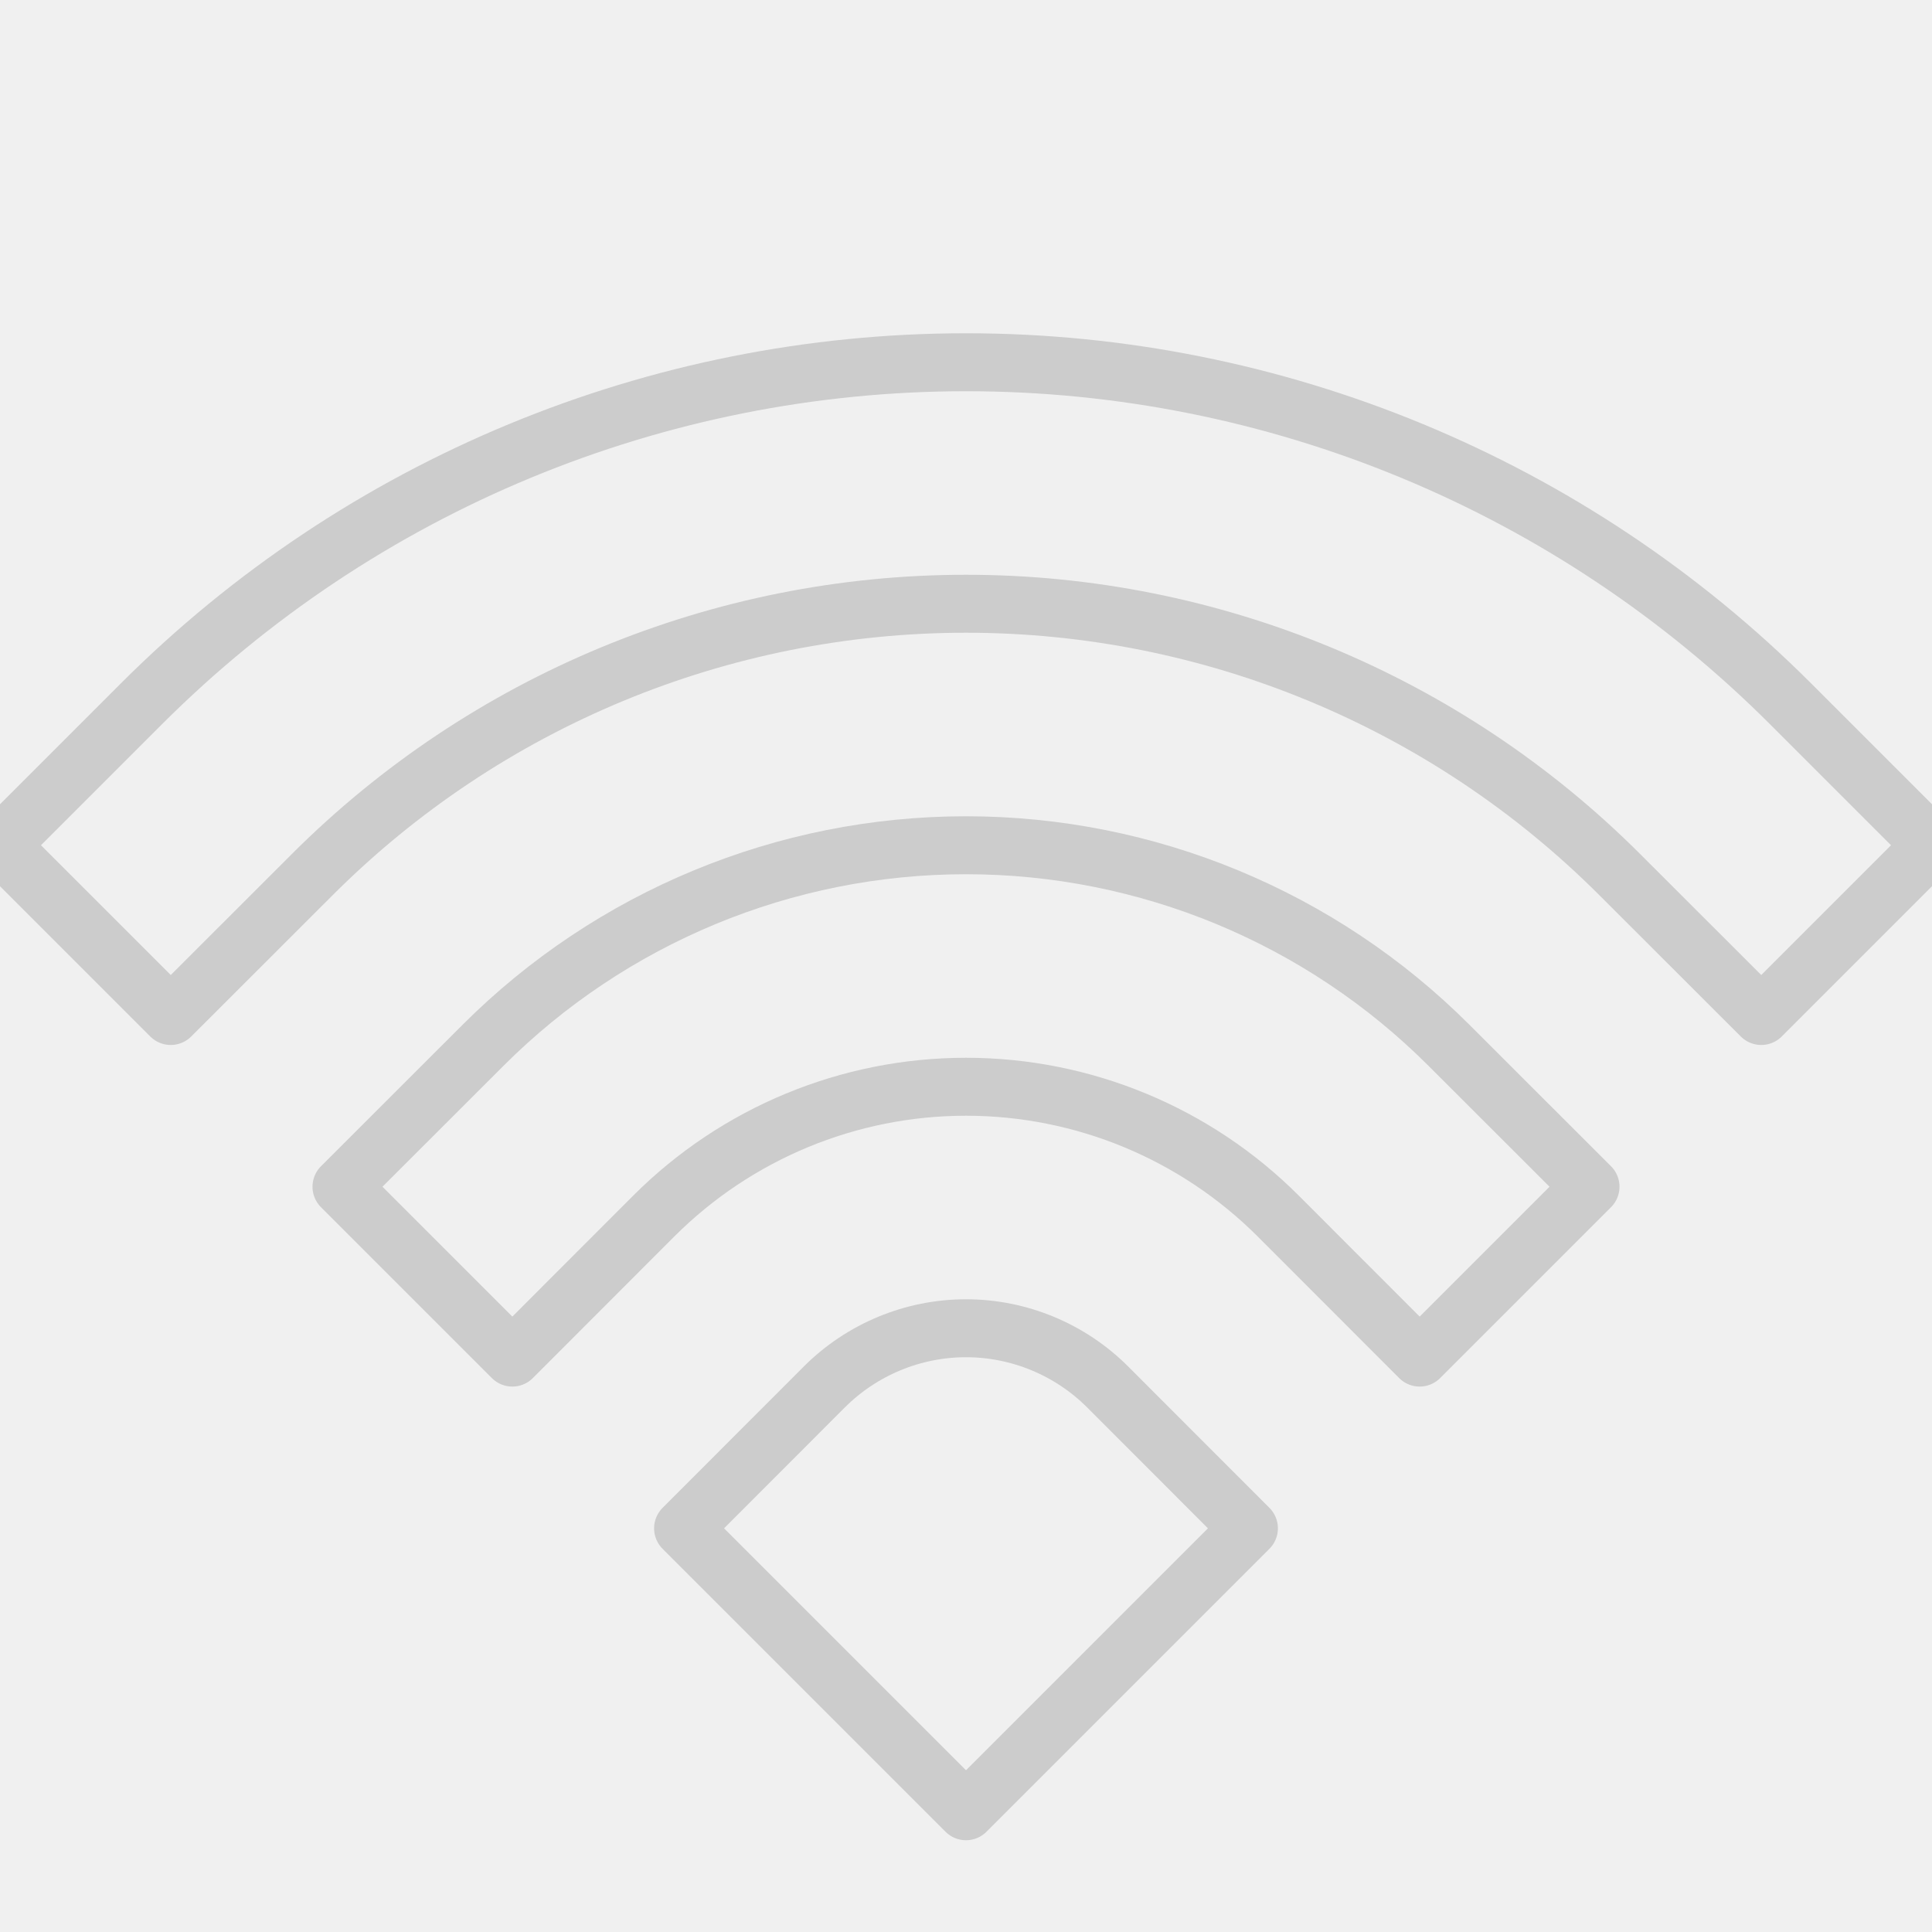
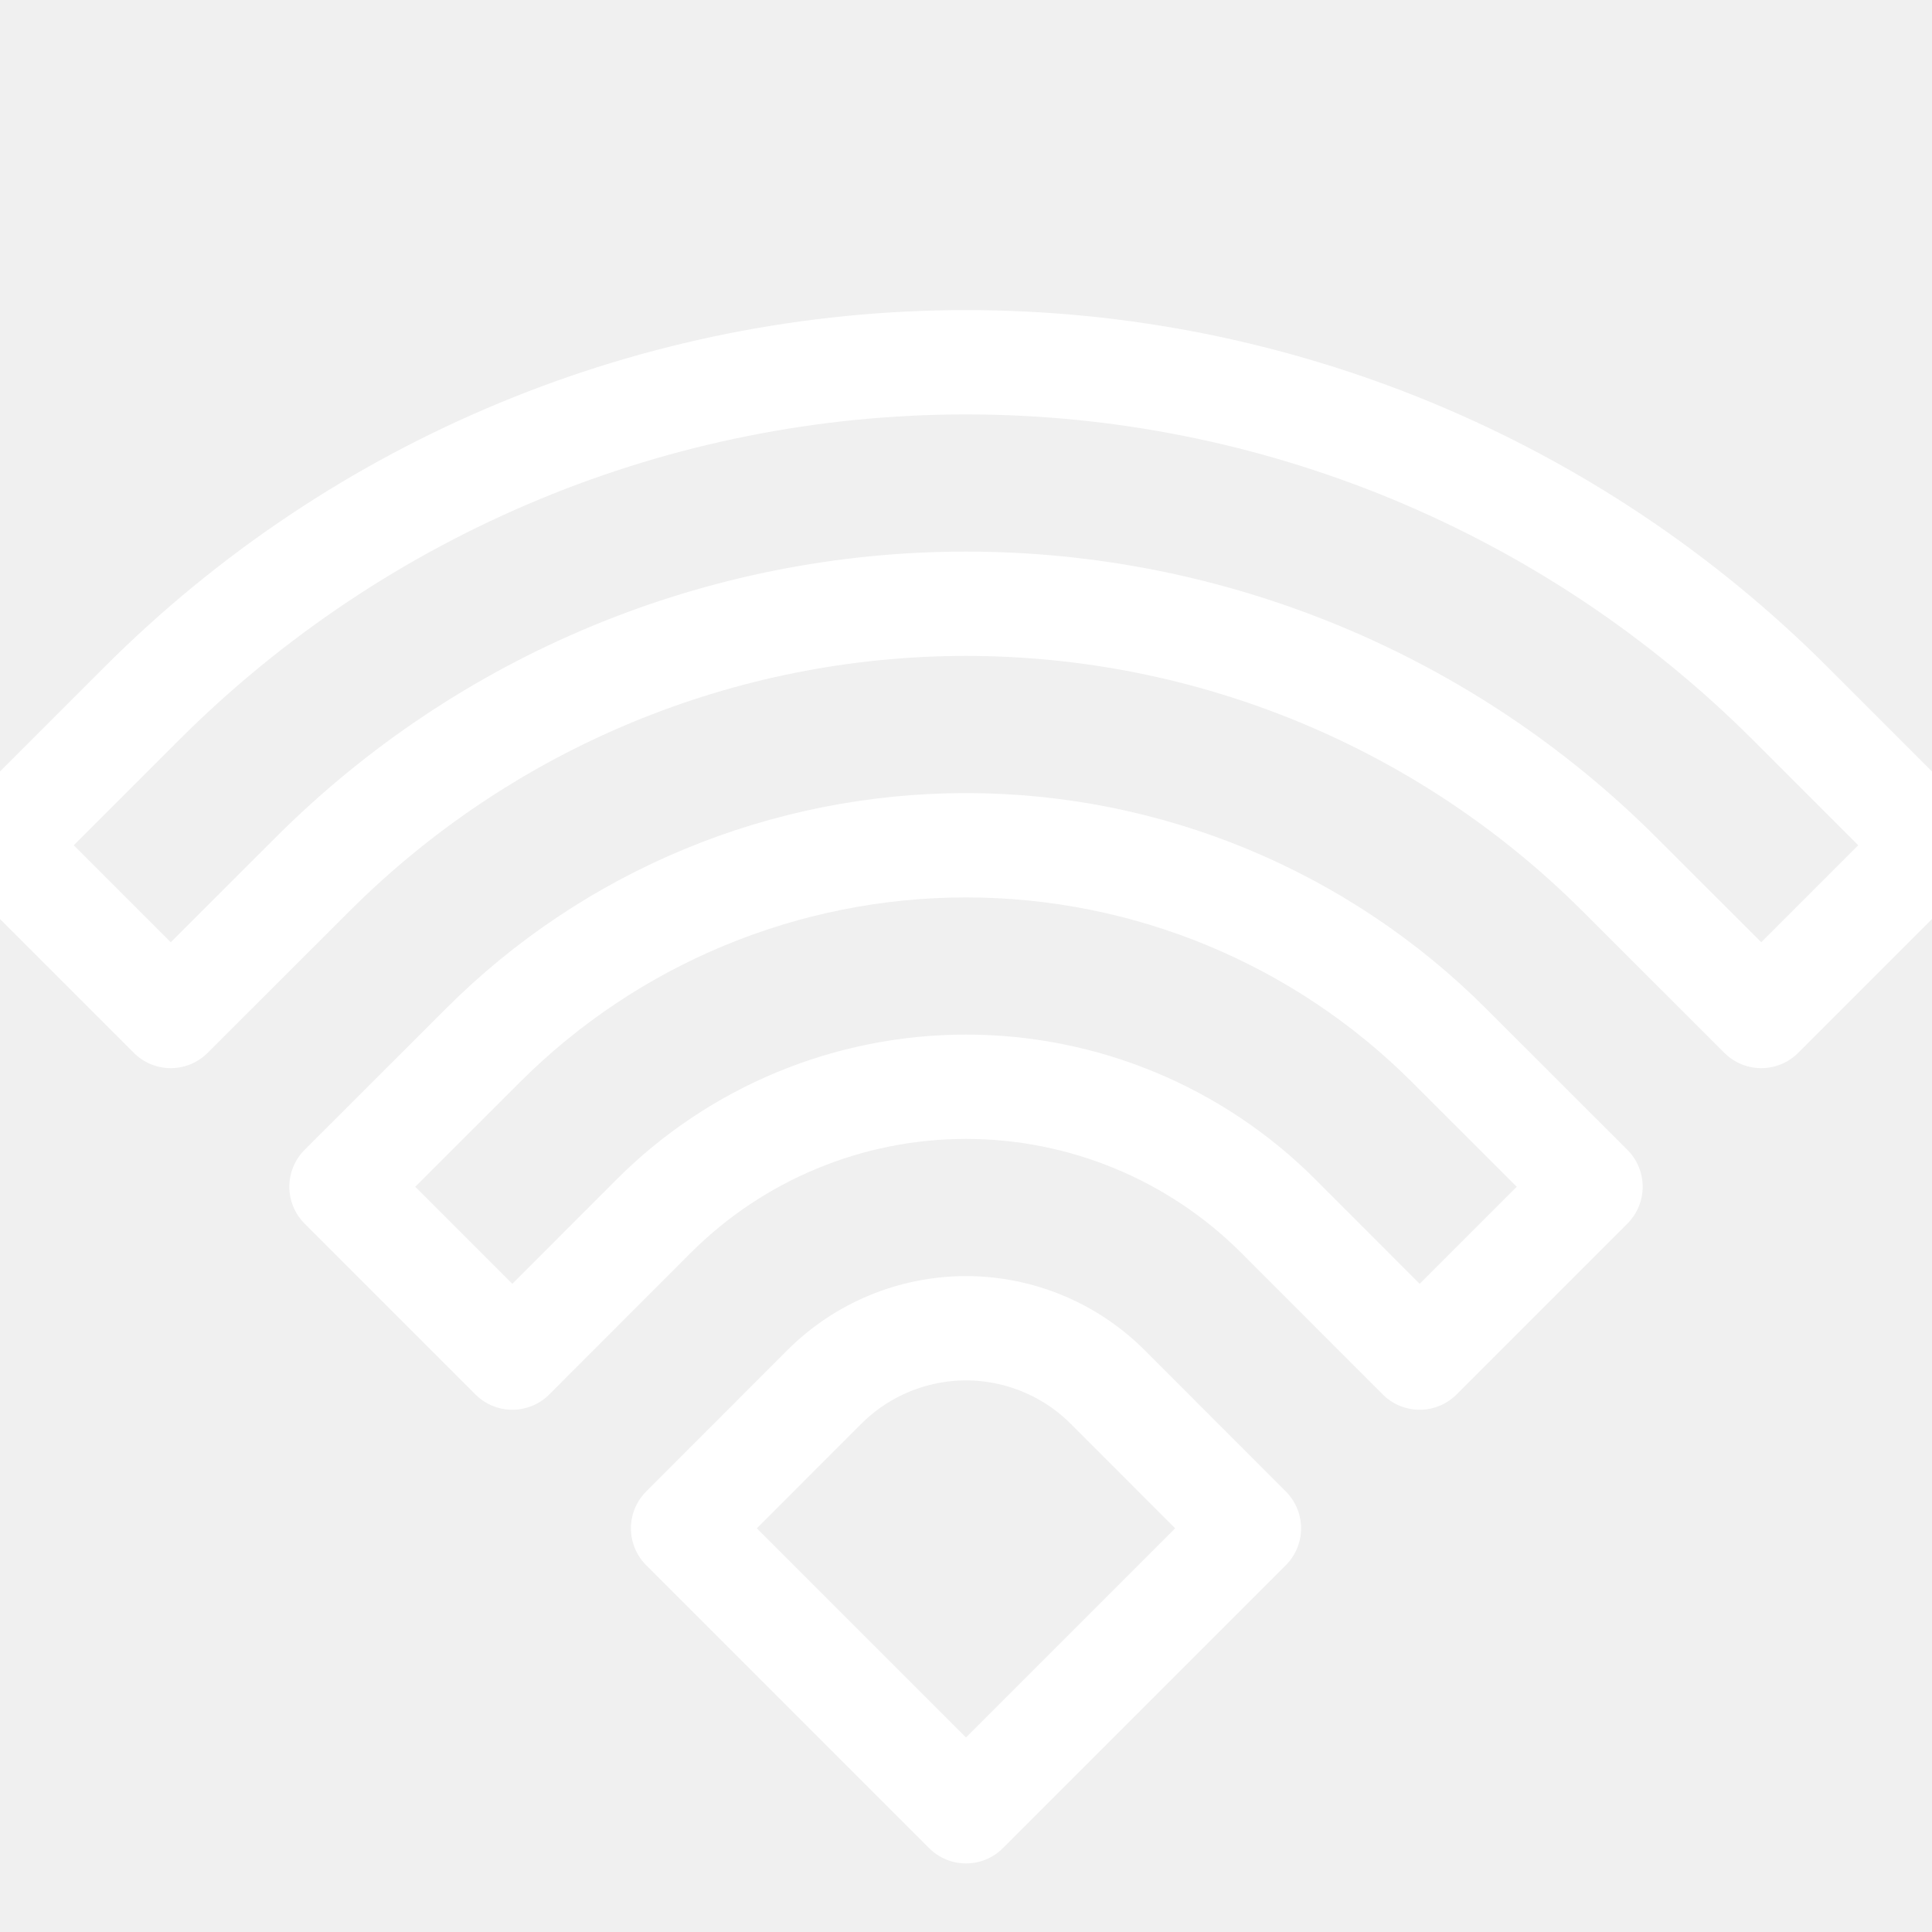
<svg xmlns="http://www.w3.org/2000/svg" width="800px" height="800px" viewBox="0 0 16 16" fill="none">
  <g id="SVGRepo_bgCarrier" stroke-width="0" />
-   <g id="SVGRepo_tracerCarrier" stroke-linecap="round" stroke-linejoin="round" stroke="#CCCCCC" stroke-width="0.48">
+   <g id="SVGRepo_tracerCarrier" stroke-linecap="round" stroke-linejoin="round" stroke="#ffffff" stroke-width="0.864">
    <path d="M0 7L1.172 5.828C2.983 4.017 5.439 3 8 3C10.561 3 13.017 4.017 14.828 5.828L16 7L14.586 8.414L13.414 7.243C11.978 5.807 10.031 5 8 5C5.969 5 4.022 5.807 2.586 7.243L1.414 8.414L0 7Z" fill="" />
    <path d="M4.243 11.243L2.828 9.828L4 8.657C5.061 7.596 6.5 7 8 7C9.5 7 10.939 7.596 12 8.657L13.172 9.828L11.757 11.243L10.586 10.071C9.9 9.385 8.97 9 8 9C7.03 9 6.1 9.385 5.414 10.071L4.243 11.243Z" fill="" />
    <path d="M8 15L5.657 12.657L6.828 11.485C7.139 11.175 7.561 11 8 11C8.439 11 8.861 11.175 9.172 11.485L10.343 12.657L8 15Z" fill="" />
  </g>
  <g id="SVGRepo_iconCarrier">
    <path d="M0 7L1.172 5.828C2.983 4.017 5.439 3 8 3C10.561 3 13.017 4.017 14.828 5.828L16 7L14.586 8.414L13.414 7.243C11.978 5.807 10.031 5 8 5C5.969 5 4.022 5.807 2.586 7.243L1.414 8.414L0 7Z" fill="" />
    <path d="M4.243 11.243L2.828 9.828L4 8.657C5.061 7.596 6.5 7 8 7C9.5 7 10.939 7.596 12 8.657L13.172 9.828L11.757 11.243L10.586 10.071C9.9 9.385 8.97 9 8 9C7.03 9 6.1 9.385 5.414 10.071L4.243 11.243Z" fill="" />
    <path d="M8 15L5.657 12.657L6.828 11.485C7.139 11.175 7.561 11 8 11C8.439 11 8.861 11.175 9.172 11.485L10.343 12.657L8 15Z" fill="" />
  </g>
</svg>
